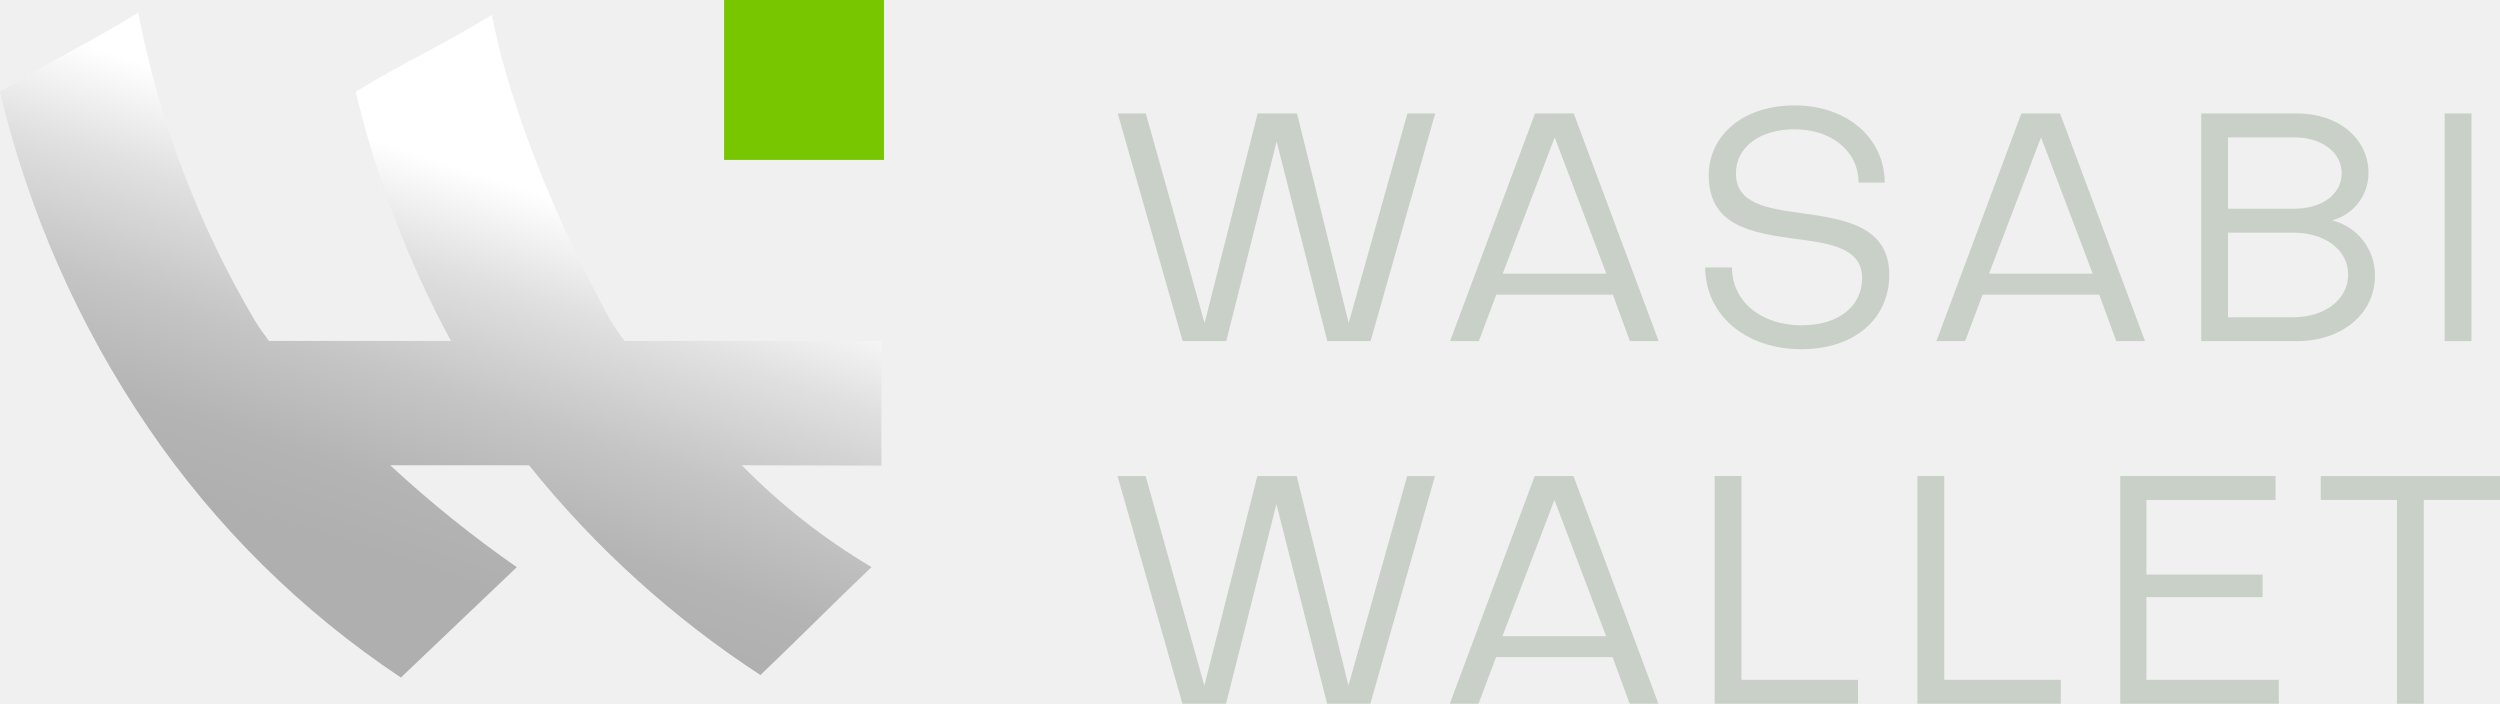
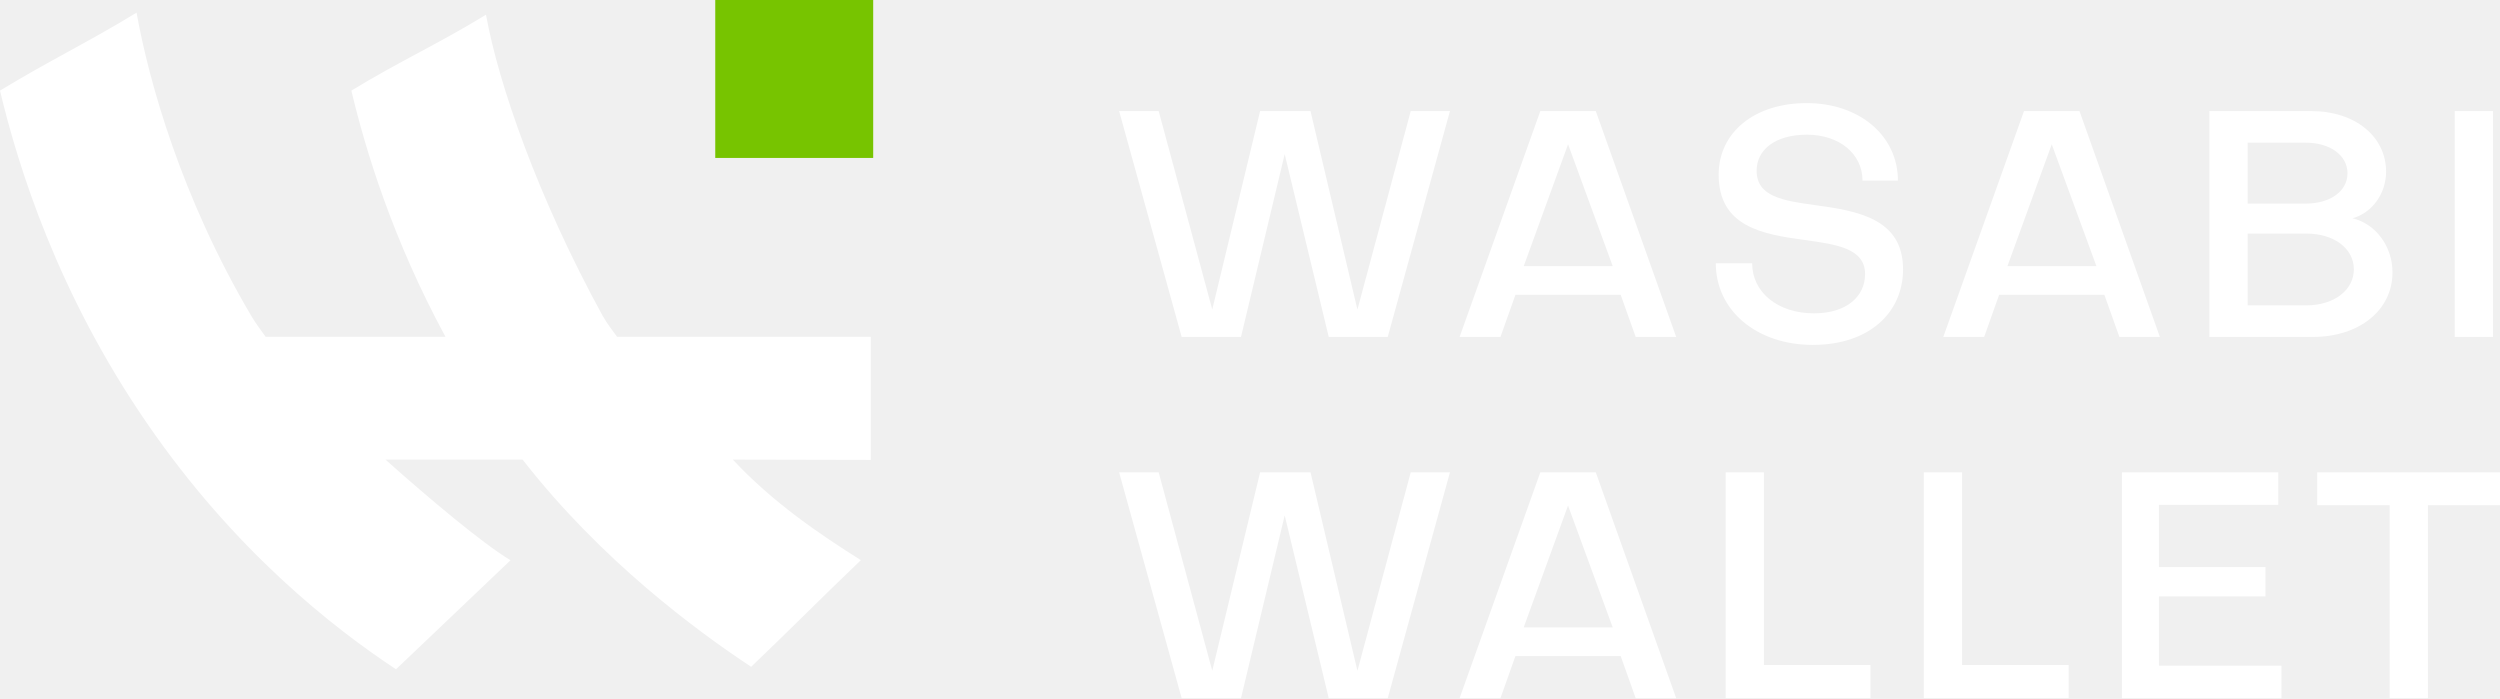
- <svg xmlns="http://www.w3.org/2000/svg" width="195.799" height="55.115" viewBox="0 0 195.799 55.115">
+ <svg xmlns="http://www.w3.org/2000/svg" id="Layer_2" viewBox="0 0 994.22 277.66">
  <defs>
-     <linearGradient id="a" x1="0.589" y1="0.261" x2="0.355" y2="0.793" gradientUnits="objectBoundingBox">
-       <stop offset="0" stop-color="#fff" />
-       <stop offset="0.254" stop-color="#e0e0e0" />
-       <stop offset="0.544" stop-color="#c5c5c5" />
-       <stop offset="0.8" stop-color="#b4b4b4" />
-       <stop offset="0.993" stop-color="#afafaf" />
-     </linearGradient>
+     <style>.cls-1{fill:#fff;}.cls-2{fill:#77c400;}</style>
  </defs>
-   <g transform="translate(-63.701 -46.675)">
-     <path d="M169.329,71.976l4.6-16.414h2.175l-5.059,17.831h-3.389l-3.97-15.63-3.946,15.63h-3.414l-5.084-17.831h2.2l4.6,16.414L162.2,55.562h3.086Z" fill="#c9d0c8" />
-     <path d="M179.521,73.393H177.27l6.652-17.831h3.035l6.651,17.831h-2.25l-1.341-3.642h-9.13Zm1.872-5.286h8.118l-4.046-10.673Z" fill="#c9d0c8" />
-     <path d="M204.787,74.025c-4.375,0-7.512-2.681-7.537-6.4h2.1c0,2.631,2.251,4.528,5.463,4.528,2.934,0,4.73-1.543,4.73-3.693,0-2.377-2.529-2.732-5.286-3.086-3.313-.455-6.728-.986-6.728-4.957,0-3.161,2.707-5.488,6.728-5.488,4.072,0,7.031,2.529,7.056,6.045h-2.048c0-2.428-2.1-4.173-5.008-4.173-2.782,0-4.6,1.441-4.6,3.439,0,2.378,2.377,2.757,5.185,3.136,3.262.456,6.828.987,6.828,4.831C211.666,71.6,208.985,74.025,204.787,74.025Z" fill="#c9d0c8" />
-     <path d="M217.61,73.393h-2.251l6.651-17.831h3.035L231.7,73.393h-2.251l-1.34-3.642h-9.131Zm1.871-5.286H227.6l-4.047-10.673Z" fill="#c9d0c8" />
-     <path d="M236.1,73.393V55.562h7.536c3.212,0,5.564,1.973,5.564,4.654a3.826,3.826,0,0,1-2.857,3.718,4.408,4.408,0,0,1,3.363,4.35c0,2.959-2.579,5.109-6.12,5.109Zm2.1-15.959v5.589h5.184c2.176,0,3.718-1.138,3.718-2.782,0-1.618-1.542-2.807-3.718-2.807Zm5.109,7.461H238.2v6.626h5.109c2.5,0,4.3-1.416,4.3-3.338S245.809,64.895,243.306,64.895Z" fill="#c9d0c8" />
-     <path d="M257.266,55.562V73.393h-2.1V55.562Z" fill="#c9d0c8" />
-     <path d="M169.312,100.373l4.6-16.414h2.175l-5.058,17.831h-3.389l-3.971-15.63-3.946,15.63h-3.414l-5.083-17.831h2.2l4.6,16.414,4.148-16.414h3.085Z" fill="#c9d0c8" />
-     <path d="M179.5,101.79h-2.251L183.9,83.959h3.035l6.652,17.831h-2.251L190,98.148h-9.13Zm1.872-5.286h8.119l-4.047-10.673Z" fill="#c9d0c8" />
-     <path d="M197.992,101.79V83.959h2.1V99.918h9.131v1.872Z" fill="#c9d0c8" />
-     <path d="M213.875,101.79V83.959h2.1V99.918h9.13v1.872Z" fill="#c9d0c8" />
-     <path d="M231.806,99.918h10.37v1.872H229.758V83.959h12.165v1.872H231.806v5.842h9.1v1.771h-9.1Z" fill="#c9d0c8" />
-     <path d="M251.432,85.831h-5.969V83.959H259.5v1.872h-5.969V101.79h-2.1Z" fill="#c9d0c8" />
-     <path d="M111.506,71.758c-5.165-9.42-8.291-18.456-9.272-23.915-3.957,2.408-6.718,3.609-10.675,6.017a79.955,79.955,0,0,0,7.462,19.518H84.764c-.375-.529-.776-1.046-1.115-1.62a75.165,75.165,0,0,1-9.121-24.079c-3.957,2.409-6.87,3.773-10.827,6.181A79.144,79.144,0,0,0,75.335,80.206,72.6,72.6,0,0,0,95.1,99.74c3.261-3.117,5.817-5.528,9.078-8.644a91,91,0,0,1-9.913-7.981h10.872a77.674,77.674,0,0,0,18.12,16.429c3.261-3.117,5.435-5.339,8.7-8.456A49.7,49.7,0,0,1,121.8,83.115l10.935.025V73.378H112.621A17.052,17.052,0,0,1,111.506,71.758Z" fill="url(#a)" />
-     <rect width="12.523" height="12.523" transform="translate(120.41 46.675)" fill="#77c600" />
+   <g id="Layer_1-2">
+     <g>
+       <g>
+         <path class="cls-1" d="m239.79,125.82c-25.91-47.25-41.59-92.58-46.51-119.96-19.85,12.08-33.7,18.1-53.55,30.18,5.68,23.81,16.44,59.21,37.43,97.9h-71.52c-1.88-2.65-3.89-5.25-5.59-8.12C72.1,78.57,59.23,32.42,54.31,5.04,34.46,17.12,19.85,23.96,0,36.04c7.33,30.71,23.02,80.68,58.36,132.15,34.98,50.95,74.2,81.5,99.12,97.98,16.36-15.63,29.18-27.73,45.54-43.36-11.37-6.86-32.55-24.72-49.72-40.03h54.53c31.24,40.09,69.11,68,90.89,82.4,16.36-15.63,27.27-26.78,43.63-42.41-16.36-10.3-35.14-23.02-50.9-39.99l54.85.12v-48.97h-100.9c-1.88-2.65-3.99-5.19-5.59-8.12Z" />
+         <rect class="cls-2" x="284.45" width="62.81" height="62.81" />
+       </g>
+       <g>
+         <g>
+           <path class="cls-1" d="m539.84,123.08l21.19-78.91h15.6l-24.74,89.82h-23.47l-17.51-72.69-17.38,72.69h-23.6l-24.87-89.82h15.73l21.31,78.91,19.03-78.91h20.04l18.65,78.91Z" />
+           <path class="cls-1" d="m596.7,134h-16.24l32.1-89.82h22.07l31.97,89.82h-16.11l-5.96-16.75h-41.86l-5.96,16.75Zm9.26-28.16h35.4l-17.76-48.46-17.63,48.46Z" />
+           <path class="cls-1" d="m721.04,137.17c-22.45,0-38.69-13.7-38.69-32.48h14.46c0,11.54,10.15,19.92,24.61,19.92,12.81,0,20.3-6.6,20.3-15.61,0-10.28-11.42-11.8-24.1-13.57-16.87-2.28-34.13-5.33-34.13-26.01,0-16.62,14.08-28.42,35.01-28.42s36.28,12.94,36.28,30.83h-14.08c0-10.66-9.26-18.27-22.07-18.27s-20.04,6.09-20.04,14.33c0,10.28,10.4,11.93,23.34,13.7,16.75,2.28,34.89,5.33,34.89,25.5,0,17.51-13.83,30.07-35.78,30.07Z" />
+           <path class="cls-1" d="m789.06,134h-16.24l32.1-89.82h22.07l31.97,89.82h-16.11l-5.96-16.75h-41.86l-5.96,16.75Zm9.26-28.16h35.4l-17.76-48.46-17.63,48.46Z" />
+           <path class="cls-1" d="m878.64,134V44.18h40.6c17.38,0,29.68,10.15,29.68,24.1,0,8.75-5.58,16.37-13.32,18.52,9.26,2.28,15.86,11.16,15.86,21.57,0,14.97-13.19,25.63-31.71,25.63h-41.1Zm15.22-77.26v24.23h23.09c9.77,0,16.62-4.95,16.62-12.05s-6.85-12.18-16.62-12.18h-23.09Zm23.34,36.16h-23.34v28.54h23.34c11.04,0,18.9-6.09,18.9-14.34s-7.87-14.21-18.9-14.21Z" />
+           <path class="cls-1" d="m991.44,44.18v89.82h-15.22V44.18h15.22Z" />
+         </g>
+         <g>
+           <path class="cls-1" d="m539.84,266.75l21.19-78.91h15.6l-24.74,89.82h-23.47l-17.51-72.69-17.38,72.69h-23.6l-24.87-89.82h15.73l21.31,78.91,19.03-78.91h20.05l18.65,78.91Z" />
+           <path class="cls-1" d="m596.7,277.66h-16.24l32.1-89.82h22.07l31.97,89.82h-16.11l-5.96-16.75h-41.86l-5.96,16.75Zm9.26-28.16h35.39l-17.76-48.46-17.63,48.46Z" />
+           <path class="cls-1" d="m686.28,277.66v-89.82h15.22v76.62h42.37v13.19h-57.6Z" />
+           <path class="cls-1" d="m765.08,277.66v-89.82h15.22v76.62h42.37v13.19h-57.59Z" />
+           <path class="cls-1" d="m858.59,264.72h48.72v12.94h-63.43v-89.82h62.16v12.94h-47.45v24.74h42.37v11.67h-42.37v27.53Z" />
+           <path class="cls-1" d="m950.33,200.91h-28.8v-13.07h72.69v13.07h-28.67v76.75h-15.22v-76.75Z" />
+         </g>
+       </g>
+     </g>
  </g>
</svg>
